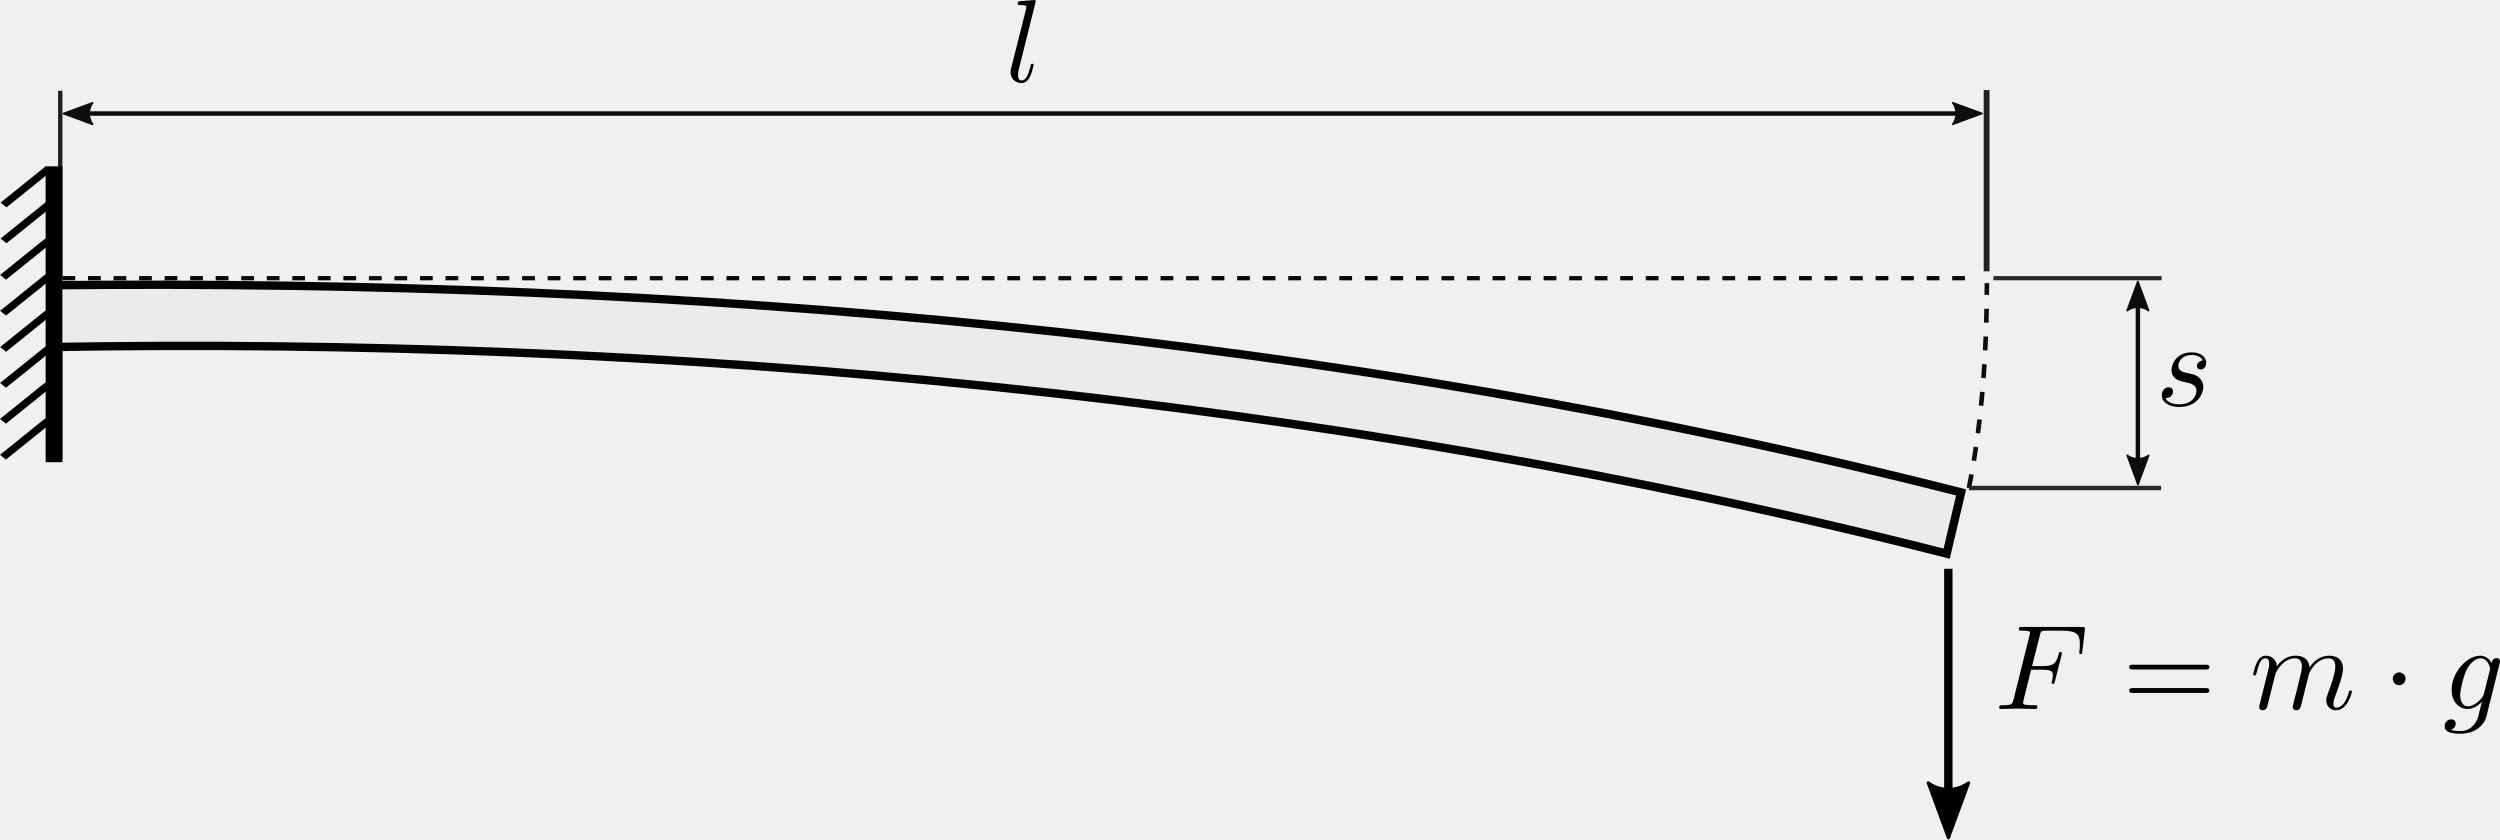
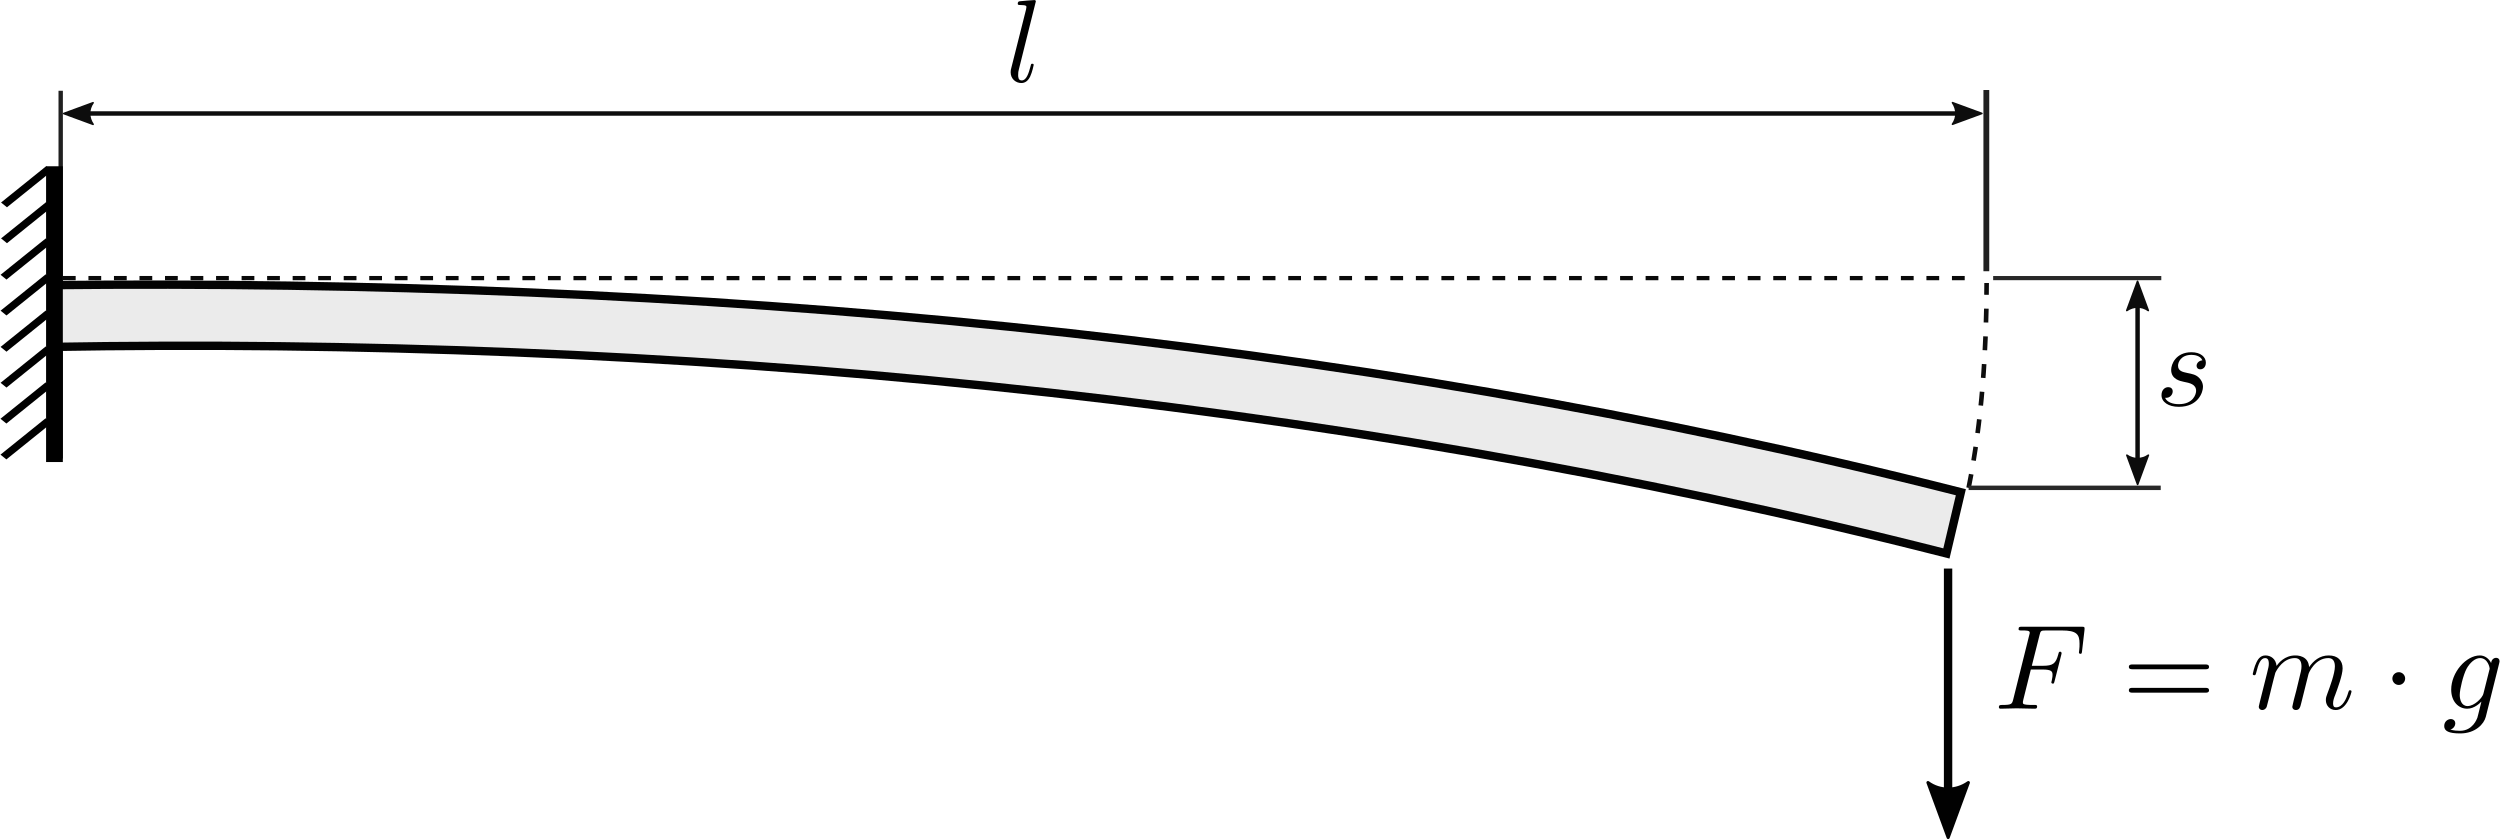
- <svg xmlns="http://www.w3.org/2000/svg" width="149.195mm" height="50.092mm" viewBox="0 0 149.195 50.092" version="1.1" id="svg8">
+ <svg xmlns="http://www.w3.org/2000/svg" width="1600" height="537" viewBox="0 0 149.195 50.092" version="1.1" id="svg8">
+   <rect x="-5%" y="-5%" width="110%" height="110%" fill="#ffffff" />
  <defs id="defs2">
    <marker style="overflow:visible" id="TriangleOutM" refX="0" refY="0" orient="auto">
      <path transform="scale(0.4)" style="fill:#ff0000;fill-opacity:1;fill-rule:evenodd;stroke:#ff0000;stroke-width:1pt;stroke-opacity:1" d="M 5.77,0 -2.88,5 V -5 Z" id="path4721" />
    </marker>
    <marker style="overflow:visible" id="marker6370" refX="0" refY="0" orient="auto">
      <path transform="scale(-0.6)" d="M 8.719,4.034 -2.207,0.016 8.719,-4.002 c -1.745,2.372 -1.735,5.617 -6e-7,8.035 z" style="fill:#010101;fill-opacity:1;fill-rule:evenodd;stroke:#010101;stroke-width:0.625;stroke-linejoin:round;stroke-opacity:1" id="path6368" />
    </marker>
    <marker style="overflow:visible" id="marker5986" refX="0" refY="0" orient="auto">
      <path transform="matrix(-0.4,0,0,-0.4,-4,0)" style="fill:#ff0000;fill-opacity:1;fill-rule:evenodd;stroke:#ff0000;stroke-width:1pt;stroke-opacity:1" d="M 0,0 5,-5 -12.5,0 5,5 Z" id="path5984" />
    </marker>
    <marker style="overflow:visible" id="Arrow2Lend" refX="0" refY="0" orient="auto">
      <path transform="matrix(-1.1,0,0,-1.1,-1.1,0)" d="M 8.719,4.034 -2.207,0.016 8.719,-4.002 c -1.745,2.372 -1.735,5.617 -6e-7,8.035 z" style="fill:#ff0000;fill-opacity:1;fill-rule:evenodd;stroke:#ff0000;stroke-width:0.625;stroke-linejoin:round;stroke-opacity:1" id="path4597" />
    </marker>
    <marker style="overflow:visible" id="marker4964" refX="0" refY="0" orient="auto">
      <path transform="scale(-0.6)" d="M 8.719,4.034 -2.207,0.016 8.719,-4.002 c -1.745,2.372 -1.735,5.617 -6e-7,8.035 z" style="fill:#0d0d0d;fill-opacity:1;fill-rule:evenodd;stroke:#0d0d0d;stroke-width:0.625;stroke-linejoin:round;stroke-opacity:1" id="path4962" />
    </marker>
    <marker style="overflow:visible" id="marker4924" refX="0" refY="0" orient="auto">
      <path transform="scale(0.6)" d="M 8.719,4.034 -2.207,0.016 8.719,-4.002 c -1.745,2.372 -1.735,5.617 -6e-7,8.035 z" style="fill:#0d0d0d;fill-opacity:1;fill-rule:evenodd;stroke:#0d0d0d;stroke-width:0.625;stroke-linejoin:round;stroke-opacity:1" id="path4922" />
    </marker>
    <marker style="overflow:visible" id="Arrow2Mstart" refX="0" refY="0" orient="auto">
      <path transform="scale(0.6)" d="M 8.719,4.034 -2.207,0.016 8.719,-4.002 c -1.745,2.372 -1.735,5.617 -6e-7,8.035 z" style="fill:#0c0c0c;fill-opacity:1;fill-rule:evenodd;stroke:#0c0c0c;stroke-width:0.625;stroke-linejoin:round;stroke-opacity:1" id="path4600" />
    </marker>
    <marker style="overflow:visible" id="Arrow2Mend" refX="0" refY="0" orient="auto">
      <path transform="scale(-0.6)" d="M 8.719,4.034 -2.207,0.016 8.719,-4.002 c -1.745,2.372 -1.735,5.617 -6e-7,8.035 z" style="fill:#0c0c0c;fill-opacity:1;fill-rule:evenodd;stroke:#0c0c0c;stroke-width:0.625;stroke-linejoin:round;stroke-opacity:1" id="path4603" />
    </marker>
    <marker style="overflow:visible" id="Arrow1Mend" refX="0" refY="0" orient="auto">
      <path transform="matrix(-0.4,0,0,-0.4,-4,0)" style="fill:#000000;fill-opacity:1;fill-rule:evenodd;stroke:#000000;stroke-width:1pt;stroke-opacity:1" d="M 0,0 5,-5 -12.5,0 5,5 Z" id="path4585" />
    </marker>
  </defs>
  <g id="layer1" transform="translate(-53.09424,-87.98729)">
    <path id="path4570" d="m 170.593,117.111 c 0.801,-3.988 1.069,-8.203 1.075,-12.229" style="fill:none;stroke:#0d0d0d;stroke-width:0.276;stroke-linecap:butt;stroke-linejoin:miter;stroke-miterlimit:4;stroke-dasharray:0.828, 0.828;stroke-dashoffset:0;stroke-opacity:1" />
    <path id="path4568" d="m 170.593,117.111 h 11.469" style="fill:none;stroke:#282828;stroke-width:0.266;stroke-linecap:butt;stroke-linejoin:miter;stroke-miterlimit:4;stroke-dasharray:none;stroke-dashoffset:0;stroke-opacity:1" />
    <path id="path4566" d="M 56.822,104.59 H 171.065" style="fill:none;stroke:#090909;stroke-width:0.254;stroke-linecap:butt;stroke-linejoin:miter;stroke-miterlimit:4;stroke-dasharray:0.762, 0.762;stroke-dashoffset:0;stroke-opacity:1" />
    <path id="path4570-7" d="M 56.69,115.363 V 93.406" style="fill:none;stroke:#202020;stroke-width:0.261;stroke-linecap:butt;stroke-linejoin:miter;stroke-miterlimit:4;stroke-dasharray:none;stroke-dashoffset:0;stroke-opacity:1" />
    <path id="path4564" d="m 168.794,116.911 c 0,0 0,0 0,0 z" style="fill:none;stroke:#000000;stroke-width:0.265px;stroke-linecap:butt;stroke-linejoin:miter;stroke-opacity:1" />
    <path id="path4547-9" d="m 55.97,105.012 c 38.009,-0.401 76.961,2.904 114.16,12.361 l -0.863,3.655 C 131.881,111.491 92.297,108.073 55.97,108.701" style="fill:#ebebeb;fill-opacity:1;stroke:#030303;stroke-width:0.5;stroke-linecap:butt;stroke-linejoin:miter;stroke-miterlimit:4;stroke-dasharray:none;stroke-opacity:1" />
    <path id="path4572" d="M 57.226,94.763 H 171.028" style="fill:none;stroke:#0d0d0d;stroke-width:0.267px;stroke-linecap:butt;stroke-linejoin:miter;stroke-opacity:1;marker-start:url(#marker4924);marker-end:url(#marker4964)" />
    <path id="path4574" d="m 180.68,105.133 v 11.421" style="fill:none;stroke:#0c0c0c;stroke-width:0.266;stroke-linecap:butt;stroke-linejoin:miter;stroke-miterlimit:4;stroke-dasharray:none;stroke-opacity:1;marker-start:url(#Arrow2Mstart);marker-end:url(#Arrow2Mend)" />
    <path id="path5932" d="m 169.367,121.93 v 15.393" style="fill:none;stroke:#010101;stroke-width:0.5;stroke-linecap:butt;stroke-linejoin:miter;stroke-miterlimit:4;stroke-dasharray:none;stroke-opacity:1;marker-end:url(#marker6370)" />
    <g transform="matrix(1,0,0,0.8054747,2.3333333e-7,20.35041)" style="stroke:#000000;stroke-opacity:1" id="g6995">
      <path style="fill:none;stroke:#000000;stroke-width:0.5;stroke-linecap:butt;stroke-linejoin:miter;stroke-miterlimit:4;stroke-dasharray:none;stroke-opacity:1" d="m 53.306,99.159 2.693,-2.693" id="path4484" />
      <path style="fill:none;stroke:#000000;stroke-width:0.5;stroke-linecap:butt;stroke-linejoin:miter;stroke-miterlimit:4;stroke-dasharray:none;stroke-opacity:1" d="m 53.306,101.819 2.693,-2.693" id="path4484-3" />
      <path style="fill:none;stroke:#000000;stroke-width:0.5;stroke-linecap:butt;stroke-linejoin:miter;stroke-miterlimit:4;stroke-dasharray:none;stroke-opacity:1" d="m 53.277,104.516 2.693,-2.693" id="path4484-6" />
      <path style="fill:none;stroke:#000000;stroke-width:0.5;stroke-linecap:butt;stroke-linejoin:miter;stroke-miterlimit:4;stroke-dasharray:none;stroke-opacity:1" d="m 53.277,107.176 2.693,-2.693" id="path4484-3-7" />
      <path style="fill:none;stroke:#000000;stroke-width:0.5;stroke-linecap:butt;stroke-linejoin:miter;stroke-miterlimit:4;stroke-dasharray:none;stroke-opacity:1" d="m 53.277,109.861 2.693,-2.693" id="path4484-5" />
      <path style="fill:none;stroke:#000000;stroke-width:0.5;stroke-linecap:butt;stroke-linejoin:miter;stroke-miterlimit:4;stroke-dasharray:none;stroke-opacity:1" d="m 53.277,112.521 2.693,-2.693" id="path4484-3-3" />
      <path style="fill:none;stroke:#000000;stroke-width:0.5;stroke-linecap:butt;stroke-linejoin:miter;stroke-miterlimit:4;stroke-dasharray:none;stroke-opacity:1" d="m 53.271,115.186 2.693,-2.693" id="path4484-56" />
      <path style="fill:none;stroke:#000000;stroke-width:0.5;stroke-linecap:butt;stroke-linejoin:miter;stroke-miterlimit:4;stroke-dasharray:none;stroke-opacity:1" d="m 53.271,117.846 2.693,-2.693" id="path4484-3-2" />
      <path style="fill:none;stroke:#000000;stroke-width:1;stroke-linecap:butt;stroke-linejoin:miter;stroke-miterlimit:4;stroke-dasharray:none;stroke-opacity:1" d="M 56.318,118.217 V 96.295" id="path7" />
    </g>
    <path id="path4568-3" d="m 172.058,104.59 h 10.038" style="fill:none;stroke:#282828;stroke-width:0.249;stroke-linecap:butt;stroke-linejoin:miter;stroke-miterlimit:4;stroke-dasharray:none;stroke-dashoffset:0;stroke-opacity:1" />
    <path id="path4570-7-7" d="M 171.651,104.18 V 93.361" style="fill:none;stroke:#202020;stroke-width:0.348;stroke-linecap:butt;stroke-linejoin:miter;stroke-miterlimit:4;stroke-dasharray:none;stroke-dashoffset:0;stroke-opacity:1" />
    <g id="g1150" transform="matrix(1.911782,0,0,1.911782,141.2038,-18.92325)">
      <g word-spacing="normal" letter-spacing="normal" font-size-adjust="none" font-stretch="normal" font-weight="normal" font-variant="normal" font-style="normal" stroke-miterlimit="10.433" xml:space="preserve" transform="matrix(0.07557477,0,0,-0.07557477,-13.22559,99.28285)" id="g1148" style="font-style:normal;font-variant:normal;font-weight:normal;font-stretch:normal;letter-spacing:normal;word-spacing:normal;text-anchor:start;fill:none;fill-opacity:1;fill-rule:evenodd;stroke:#000000;stroke-linecap:butt;stroke-linejoin:miter;stroke-miterlimit:10.433;stroke-dasharray:none;stroke-dashoffset:0;stroke-opacity:1">
        <path id="path1146" d="m 475,424.84 -0.13,-0.01 -0.12,-0.01 -0.13,-0.02 -0.12,-0.03 -0.12,-0.03 -0.12,-0.04 -0.11,-0.04 -0.11,-0.04 -0.11,-0.05 -0.1,-0.06 -0.1,-0.06 -0.1,-0.06 -0.09,-0.07 -0.09,-0.07 -0.09,-0.07 -0.08,-0.08 -0.08,-0.08 -0.07,-0.08 -0.07,-0.09 -0.06,-0.08 -0.06,-0.09 -0.06,-0.1 -0.05,-0.09 -0.04,-0.1 -0.04,-0.09 -0.04,-0.1 -0.03,-0.1 -0.02,-0.1 -0.02,-0.1 -0.02,-0.11 v -0.1 l -0.01,-0.1 c 0,-0.7 0.44,-1.44 1.55,-1.44 1.09,0 2.28,0.85 2.28,2.78 0,2.25 -2.14,4.28 -5.92,4.28 -6.58,0 -8.42,-5.07 -8.42,-7.26 0,-3.89 3.69,-4.64 5.12,-4.94 2.6,-0.5 5.19,-1.05 5.19,-3.78 0,-1.3 -1.14,-5.48 -7.12,-5.48 -0.71,0 -4.54,0 -5.69,2.64 1.9,-0.25 3.14,1.25 3.14,2.64 0,1.14 -0.8,1.75 -1.85,1.75 -1.29,0 -2.78,-1.05 -2.78,-3.3 0,-2.84 2.85,-4.83 7.13,-4.83 8.06,0 10.01,6.03 10.01,8.27 0,1.79 -0.95,3.04 -1.54,3.64 -1.35,1.39 -2.8,1.64 -4.99,2.09 -1.79,0.39 -3.78,0.75 -3.78,2.99 0,1.45 1.19,4.48 5.58,4.48 1.23,0 3.73,-0.34 4.48,-2.28 z" style="fill:#000000;stroke-width:0" />
      </g>
    </g>
    <g id="g1228" transform="matrix(1.911782,0,0,1.911782,131.5964,-0.821574)">
      <g word-spacing="normal" letter-spacing="normal" font-size-adjust="none" font-stretch="normal" font-weight="normal" font-variant="normal" font-style="normal" stroke-miterlimit="10.433" xml:space="preserve" transform="matrix(0.07557477,0,0,-0.07557477,-13.22559,99.28285)" id="g1226" style="font-style:normal;font-variant:normal;font-weight:normal;font-stretch:normal;letter-spacing:normal;word-spacing:normal;text-anchor:start;fill:none;fill-opacity:1;fill-rule:evenodd;stroke:#000000;stroke-linecap:butt;stroke-linejoin:miter;stroke-miterlimit:10.433;stroke-dasharray:none;stroke-dashoffset:0;stroke-opacity:1">
        <path id="path1214" d="m 470.61,422.39 h 4.83 c 3.75,0 4.14,-0.8 4.14,-2.24 0,-0.36 0,-0.95 -0.34,-2.44 -0.11,-0.25 -0.16,-0.45 -0.16,-0.56 0,-0.39 0.3,-0.59 0.6,-0.59 0.5,0 0.5,0.15 0.75,1.05 l 2.75,10.81 c 0.14,0.54 0.14,0.65 0.14,0.79 0,0.1 -0.1,0.55 -0.6,0.55 -0.5,0 -0.54,-0.25 -0.75,-1.05 -1.04,-3.87 -2.18,-4.78 -6.42,-4.78 h -4.53 l 3.19,12.66 c 0.43,1.75 0.5,1.94 2.68,1.94 h 6.58 c 6.13,0 7.27,-1.64 7.27,-5.47 0,-1.16 0,-1.35 -0.14,-2.7 -0.11,-0.65 -0.11,-0.74 -0.11,-0.9 0,-0.25 0.15,-0.59 0.61,-0.59 0.54,0 0.59,0.3 0.69,1.25 l 1,8.61 c 0.15,1.34 -0.1,1.34 -1.35,1.34 h -24.4 c -1,0 -1.5,0 -1.5,-1 0,-0.54 0.45,-0.54 1.39,-0.54 1.84,0 3.23,0 3.23,-0.89 0,-0.21 0,-0.3 -0.25,-1.21 l -6.56,-26.34 c -0.5,-1.95 -0.61,-2.34 -4.55,-2.34 -0.84,0 -1.39,0 -1.39,-0.96 0,-0.59 0.59,-0.59 0.75,-0.59 1.44,0 5.13,0.16 6.58,0.16 1.64,0 5.78,-0.16 7.42,-0.16 0.45,0 1.05,0 1.05,0.95 0,0.39 -0.3,0.49 -0.3,0.55 -0.16,0.05 -0.25,0.05 -1.39,0.05 -1.11,0 -1.36,0 -2.59,0.09 -1.46,0.16 -1.6,0.36 -1.6,1 0,0.09 0,0.41 0.19,1.14 z" style="fill:#000000;stroke-width:0" />
        <path id="path1216" d="m 542.55,422.5 h 0.14 0.15 0.14 l 0.08,0.01 h 0.07 l 0.07,0.01 0.07,0.01 0.07,0.01 0.07,0.01 0.07,0.01 0.07,0.02 0.06,0.02 0.06,0.02 0.06,0.02 0.06,0.03 0.06,0.03 0.05,0.04 0.05,0.03 0.05,0.05 0.04,0.04 0.04,0.05 0.02,0.03 0.02,0.03 0.01,0.02 0.02,0.03 0.01,0.03 0.02,0.04 0.01,0.03 0.01,0.04 0.01,0.03 0.01,0.04 0.01,0.04 v 0.04 l 0.01,0.04 v 0.04 0.04 0.05 c 0,1 -0.95,1 -1.64,1 h -29.84 c -0.71,0 -1.64,0 -1.64,-1 0,-0.98 0.93,-0.98 1.68,-0.98 z" style="fill:#000000;stroke-width:0" />
        <path id="path1218" d="m 542.6,412.82 h 0.07 0.06 l 0.14,0.01 h 0.14 0.07 l 0.07,0.01 0.07,0.01 h 0.07 l 0.07,0.01 0.06,0.02 0.07,0.01 0.06,0.02 0.07,0.02 0.06,0.02 0.06,0.02 0.06,0.03 0.05,0.03 0.05,0.04 0.05,0.04 0.05,0.04 0.04,0.05 0.02,0.02 0.02,0.03 0.02,0.02 0.02,0.03 0.01,0.03 0.02,0.03 0.01,0.03 0.02,0.03 0.01,0.04 0.01,0.03 0.01,0.04 0.01,0.04 0.01,0.04 v 0.04 l 0.01,0.04 v 0.04 0.05 0.04 c 0,1 -0.95,1 -1.69,1 H 512.8 c -0.75,0 -1.68,0 -1.68,-1 0,-1 0.93,-1 1.64,-1 z" style="fill:#000000;stroke-width:0" />
        <path id="path1220" d="m 565.27,409.14 -0.02,-0.07 -0.01,-0.08 -0.02,-0.07 -0.02,-0.08 -0.03,-0.16 -0.04,-0.16 -0.04,-0.16 -0.04,-0.16 -0.03,-0.16 -0.04,-0.16 -0.02,-0.08 -0.01,-0.07 -0.02,-0.07 -0.02,-0.07 -0.01,-0.07 -0.01,-0.07 -0.02,-0.06 -0.01,-0.06 -0.01,-0.06 -0.01,-0.05 -0.01,-0.05 v -0.04 l -0.01,-0.04 v -0.04 l -0.01,-0.03 V 407 c 0,-0.89 0.71,-1.35 1.44,-1.35 0.61,0 1.5,0.39 1.84,1.39 0.07,0.11 0.66,2.44 0.96,3.69 l 1.09,4.48 c 0.3,1.1 0.59,2.19 0.84,3.35 0.21,0.84 0.61,2.28 0.66,2.48 0.75,1.55 3.39,6.08 8.11,6.08 2.25,0 2.7,-1.84 2.7,-3.48 0,-1.25 -0.36,-2.64 -0.75,-4.14 l -1.39,-5.79 -1,-3.78 c -0.2,-1 -0.65,-2.68 -0.65,-2.93 0,-0.89 0.7,-1.35 1.45,-1.35 1.55,0 1.84,1.25 2.23,2.85 0.71,2.78 2.55,10.06 3,12 0.14,0.65 2.78,6.62 8.22,6.62 2.14,0 2.69,-1.69 2.69,-3.48 0,-2.85 -2.09,-8.52 -3.09,-11.16 -0.46,-1.2 -0.64,-1.75 -0.64,-2.75 0,-2.33 1.73,-4.08 4.07,-4.08 4.69,0 6.53,7.27 6.53,7.67 0,0.5 -0.45,0.5 -0.59,0.5 -0.5,0 -0.5,-0.15 -0.75,-0.9 -0.75,-2.64 -2.34,-6.17 -5.08,-6.17 -0.86,0 -1.2,0.5 -1.2,1.64 0,1.25 0.45,2.45 0.89,3.54 0.95,2.58 3.05,8.11 3.05,10.96 0,3.23 -2,5.32 -5.74,5.32 -3.73,0 -6.26,-2.18 -8.11,-4.82 -0.06,0.65 -0.2,2.34 -1.61,3.53 -1.23,1.04 -2.82,1.29 -4.07,1.29 -4.49,0 -6.93,-3.18 -7.77,-4.32 -0.25,2.84 -2.34,4.32 -4.59,4.32 -2.28,0 -3.24,-1.93 -3.69,-2.82 -0.89,-1.75 -1.55,-4.69 -1.55,-4.85 0,-0.5 0.5,-0.5 0.61,-0.5 0.5,0 0.55,0.07 0.85,1.16 0.84,3.53 1.84,5.92 3.64,5.92 0.79,0 1.54,-0.39 1.54,-2.28 0,-1.05 -0.15,-1.61 -0.79,-4.19 z" style="fill:#000000;stroke-width:0" />
        <path id="path1222" d="m 625.28,418.65 -0.01,0.14 -0.01,0.13 -0.01,0.13 -0.03,0.13 -0.03,0.13 -0.03,0.13 -0.04,0.12 -0.05,0.12 -0.05,0.11 -0.06,0.12 -0.07,0.11 -0.07,0.11 -0.07,0.1 -0.08,0.1 -0.08,0.1 -0.09,0.09 -0.09,0.08 -0.1,0.09 -0.1,0.08 -0.1,0.07 -0.11,0.07 -0.11,0.06 -0.11,0.06 -0.12,0.05 -0.12,0.05 -0.12,0.04 -0.12,0.04 -0.13,0.03 -0.13,0.02 -0.13,0.02 -0.14,0.01 h -0.13 c -1.44,0 -2.64,-1.18 -2.64,-2.64 0,-1.44 1.2,-2.64 2.64,-2.64 1.45,0 2.64,1.2 2.64,2.64 z" style="fill:#000000;stroke-width:0" />
        <path id="path1224" d="m 664.14,424.98 0.01,0.06 0.01,0.05 0.01,0.05 0.01,0.06 0.03,0.1 0.01,0.05 0.01,0.06 0.01,0.05 0.01,0.06 0.01,0.05 0.01,0.06 v 0.06 l 0.01,0.06 v 0.03 0.03 0.03 0.03 c 0,0.86 -0.59,1.36 -1.44,1.36 -0.5,0 -1.84,-0.36 -2.04,-2.16 -0.89,1.85 -2.64,3.14 -4.63,3.14 l 0.05,-1.09 c 3.28,0 3.98,-4.03 3.98,-4.28 0,-0.25 -0.09,-0.55 -0.15,-0.75 l -2.39,-9.52 c -0.3,-1.29 -1.44,-2.53 -2.54,-3.48 -1.04,-0.89 -2.59,-1.8 -4.04,-1.8 -2.49,0 -3.24,2.6 -3.24,4.58 0,2.41 1.46,8.28 2.8,10.81 1.34,2.46 3.48,4.44 5.58,4.44 l -0.05,1.09 c -5.69,0 -11.86,-6.96 -11.86,-14.14 0,-4.93 3.03,-7.87 6.63,-7.87 2.94,0 5.28,2.34 5.78,2.89 l 0.05,-0.05 c -1.05,-4.43 -1.65,-6.48 -1.65,-6.58 -0.2,-0.45 -1.89,-5.39 -7.17,-5.39 -0.95,0 -2.59,0.07 -4,0.5 1.5,0.46 2.05,1.75 2.05,2.6 0,0.79 -0.55,1.75 -1.89,1.75 -1.09,0 -2.69,-0.91 -2.69,-2.89 0,-2.05 1.85,-3.05 6.63,-3.05 6.22,0 9.81,3.89 10.56,6.88 z" style="fill:#000000;stroke-width:0" />
      </g>
    </g>
    <g id="g1035" transform="matrix(1.97014,0,0,1.97014,73.54504,-70.31644)">
      <g word-spacing="normal" letter-spacing="normal" font-size-adjust="none" font-stretch="normal" font-weight="normal" font-variant="normal" font-style="normal" stroke-miterlimit="10.433" xml:space="preserve" transform="matrix(0.07155989,0,0,-0.07155989,-12.52298,111.8959)" id="content" style="font-style:normal;font-variant:normal;font-weight:normal;font-stretch:normal;letter-spacing:normal;word-spacing:normal;text-anchor:start;fill:none;fill-opacity:1;fill-rule:evenodd;stroke:#000000;stroke-linecap:butt;stroke-linejoin:miter;stroke-miterlimit:10.433;stroke-dasharray:none;stroke-dashoffset:0;stroke-opacity:1">
        <path id="path1032" d="m 468.38,440.23 v 0 0.01 0 0.01 0.02 0.01 l -0.01,0.02 v 0.02 0.02 l -0.01,0.02 v 0.02 l -0.01,0.02 -0.01,0.02 v 0.03 l -0.02,0.02 -0.01,0.03 -0.01,0.02 -0.02,0.03 -0.02,0.02 -0.02,0.02 -0.02,0.03 -0.01,0.01 -0.02,0.01 -0.01,0.01 -0.01,0.01 -0.02,0.01 -0.01,0.01 -0.02,0.01 -0.02,0.01 -0.02,0.01 -0.01,0.01 h -0.02 l -0.02,0.01 -0.02,0.01 h -0.03 l -0.02,0.01 -0.02,0.01 h -0.02 -0.03 l -0.02,0.01 h -0.03 -0.03 l -0.03,0.01 h -0.03 -0.03 c -1.14,0 -4.78,-0.41 -6.08,-0.5 -0.39,-0.05 -0.93,-0.1 -0.93,-1.05 0,-0.55 0.48,-0.55 1.23,-0.55 2.39,0 2.45,-0.45 2.45,-0.84 l -0.15,-1 -6.28,-24.91 c -0.14,-0.54 -0.25,-0.9 -0.25,-1.7 0,-2.83 2.2,-4.58 4.53,-4.58 1.65,0 2.89,1 3.75,2.78 0.89,1.91 1.48,4.8 1.48,4.89 0,0.5 -0.43,0.5 -0.59,0.5 -0.5,0 -0.55,-0.2 -0.7,-0.9 -0.85,-3.24 -1.79,-6.17 -3.79,-6.17 -1.5,0 -1.5,1.59 -1.5,2.29 0,1.19 0.07,1.44 0.3,2.39 z" style="fill:#000000;stroke-width:0" />
      </g>
    </g>
  </g>
</svg>
